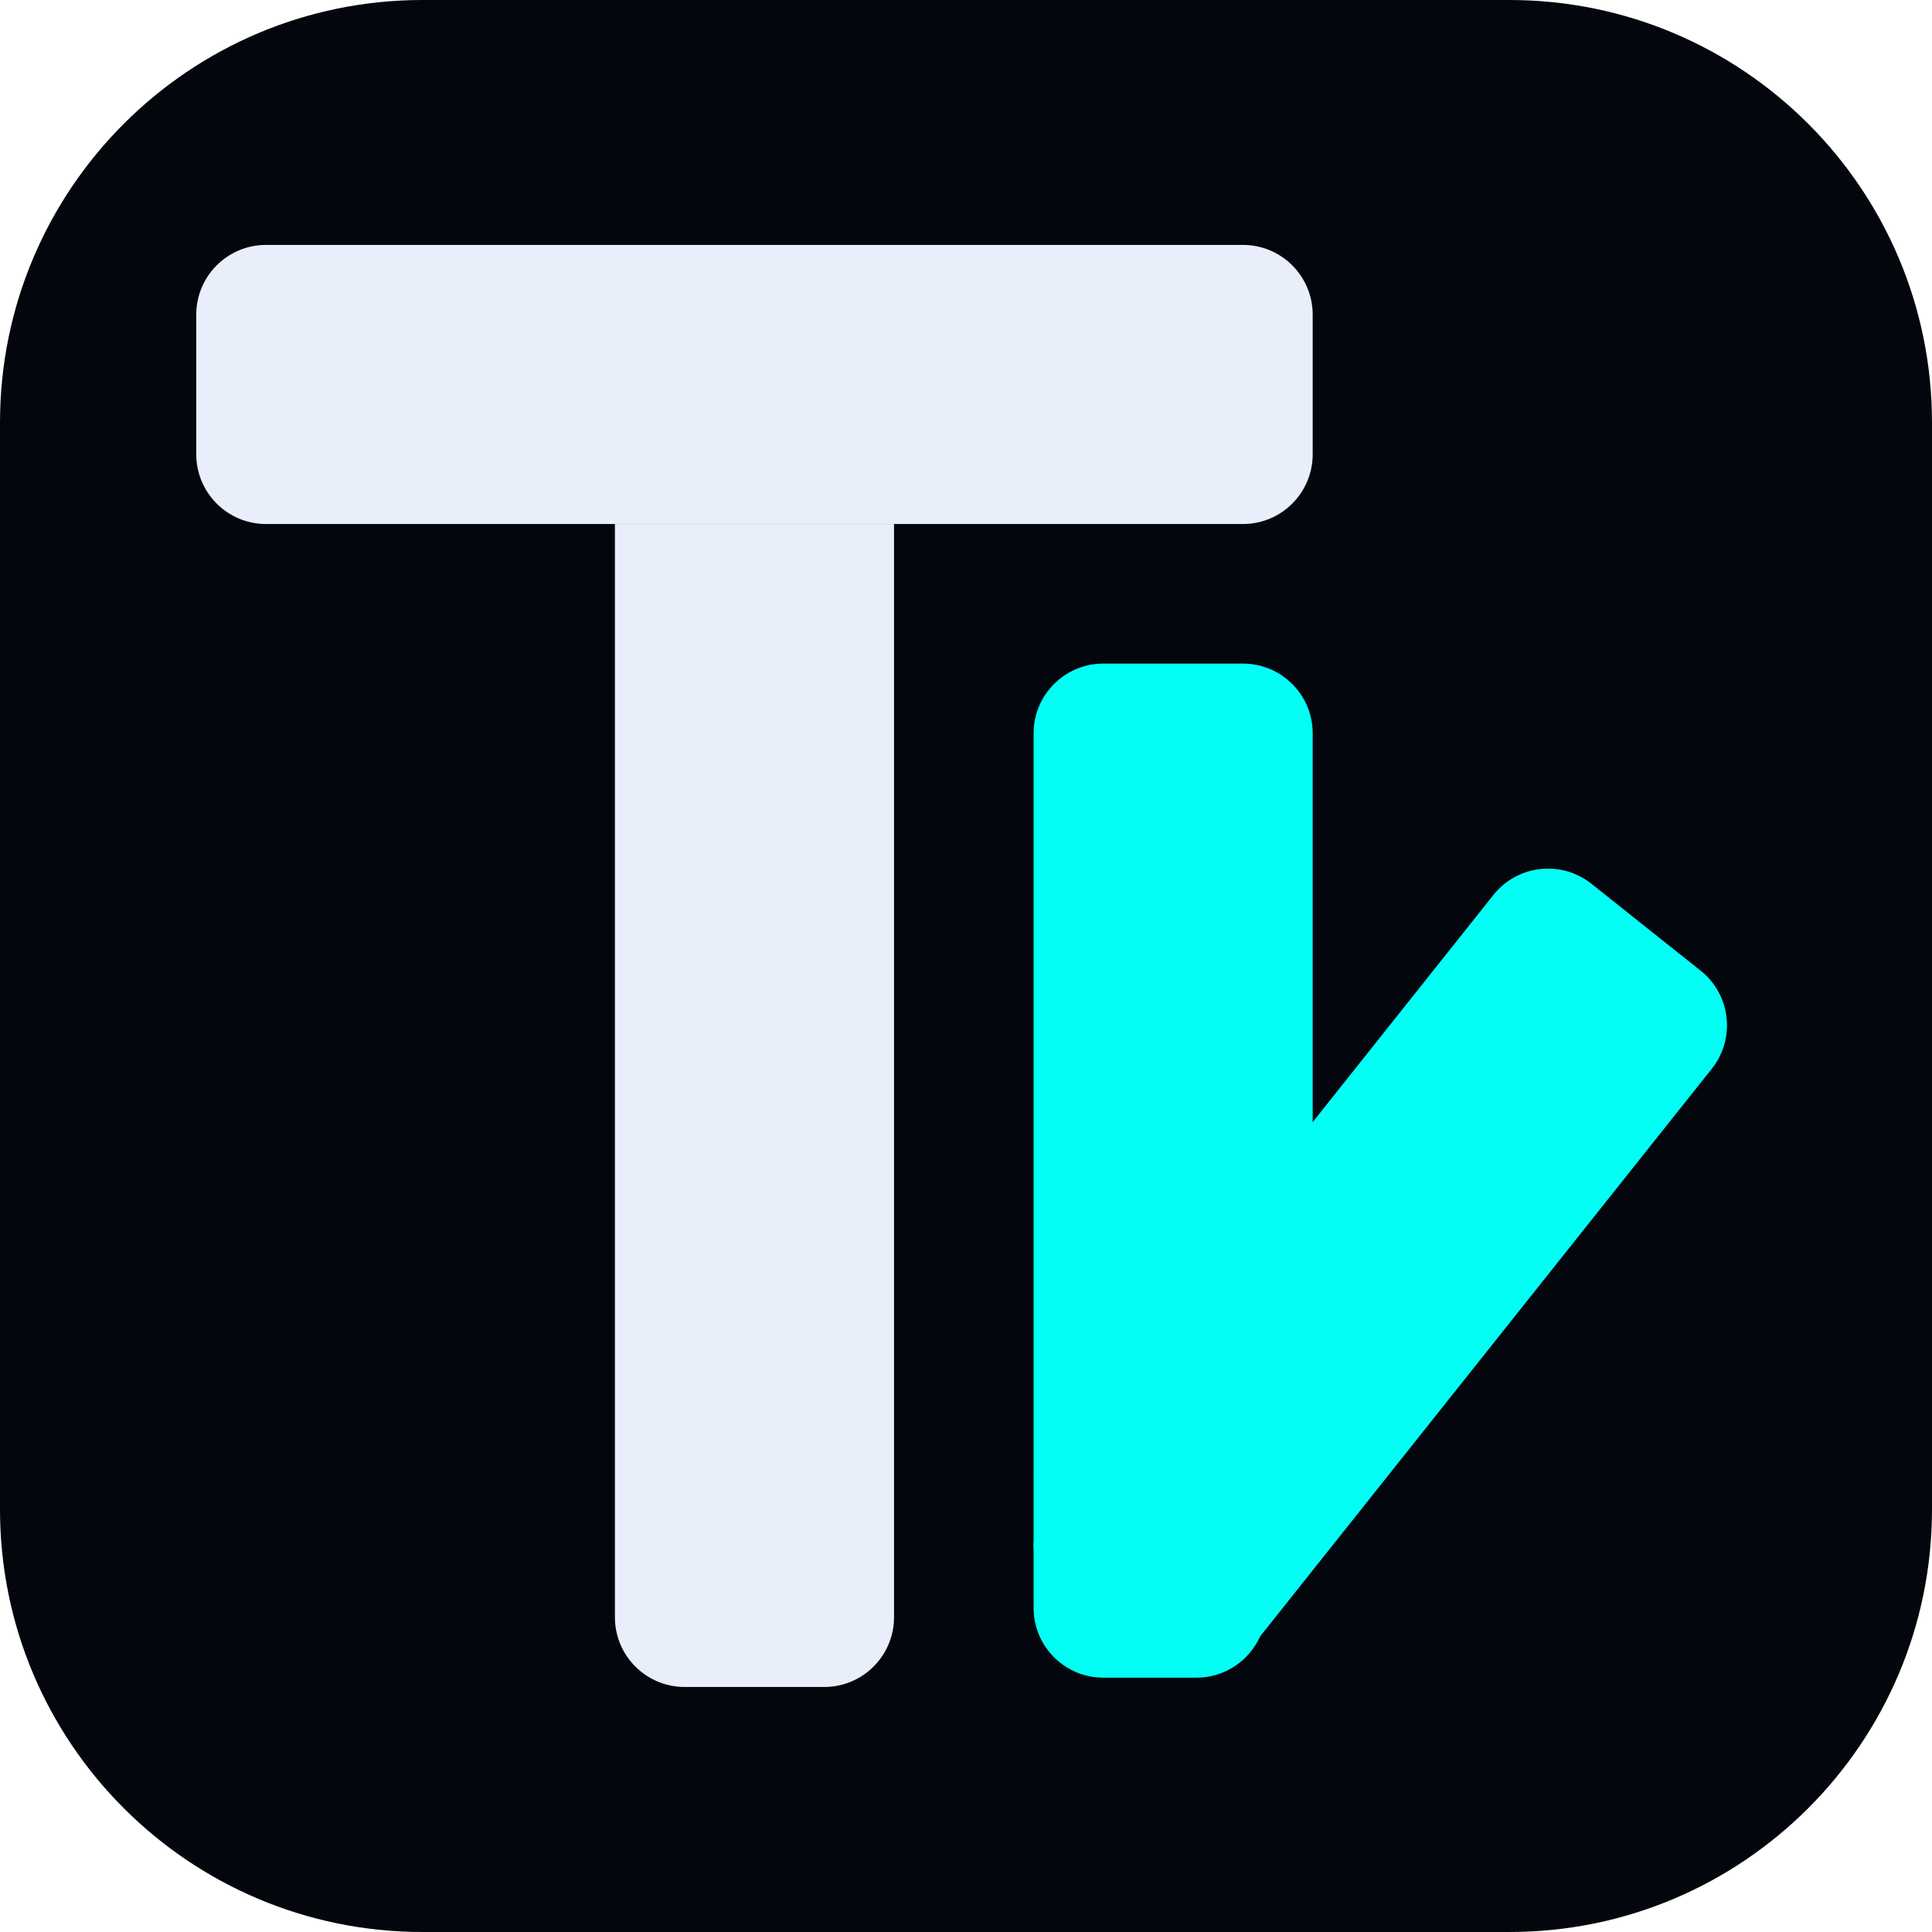
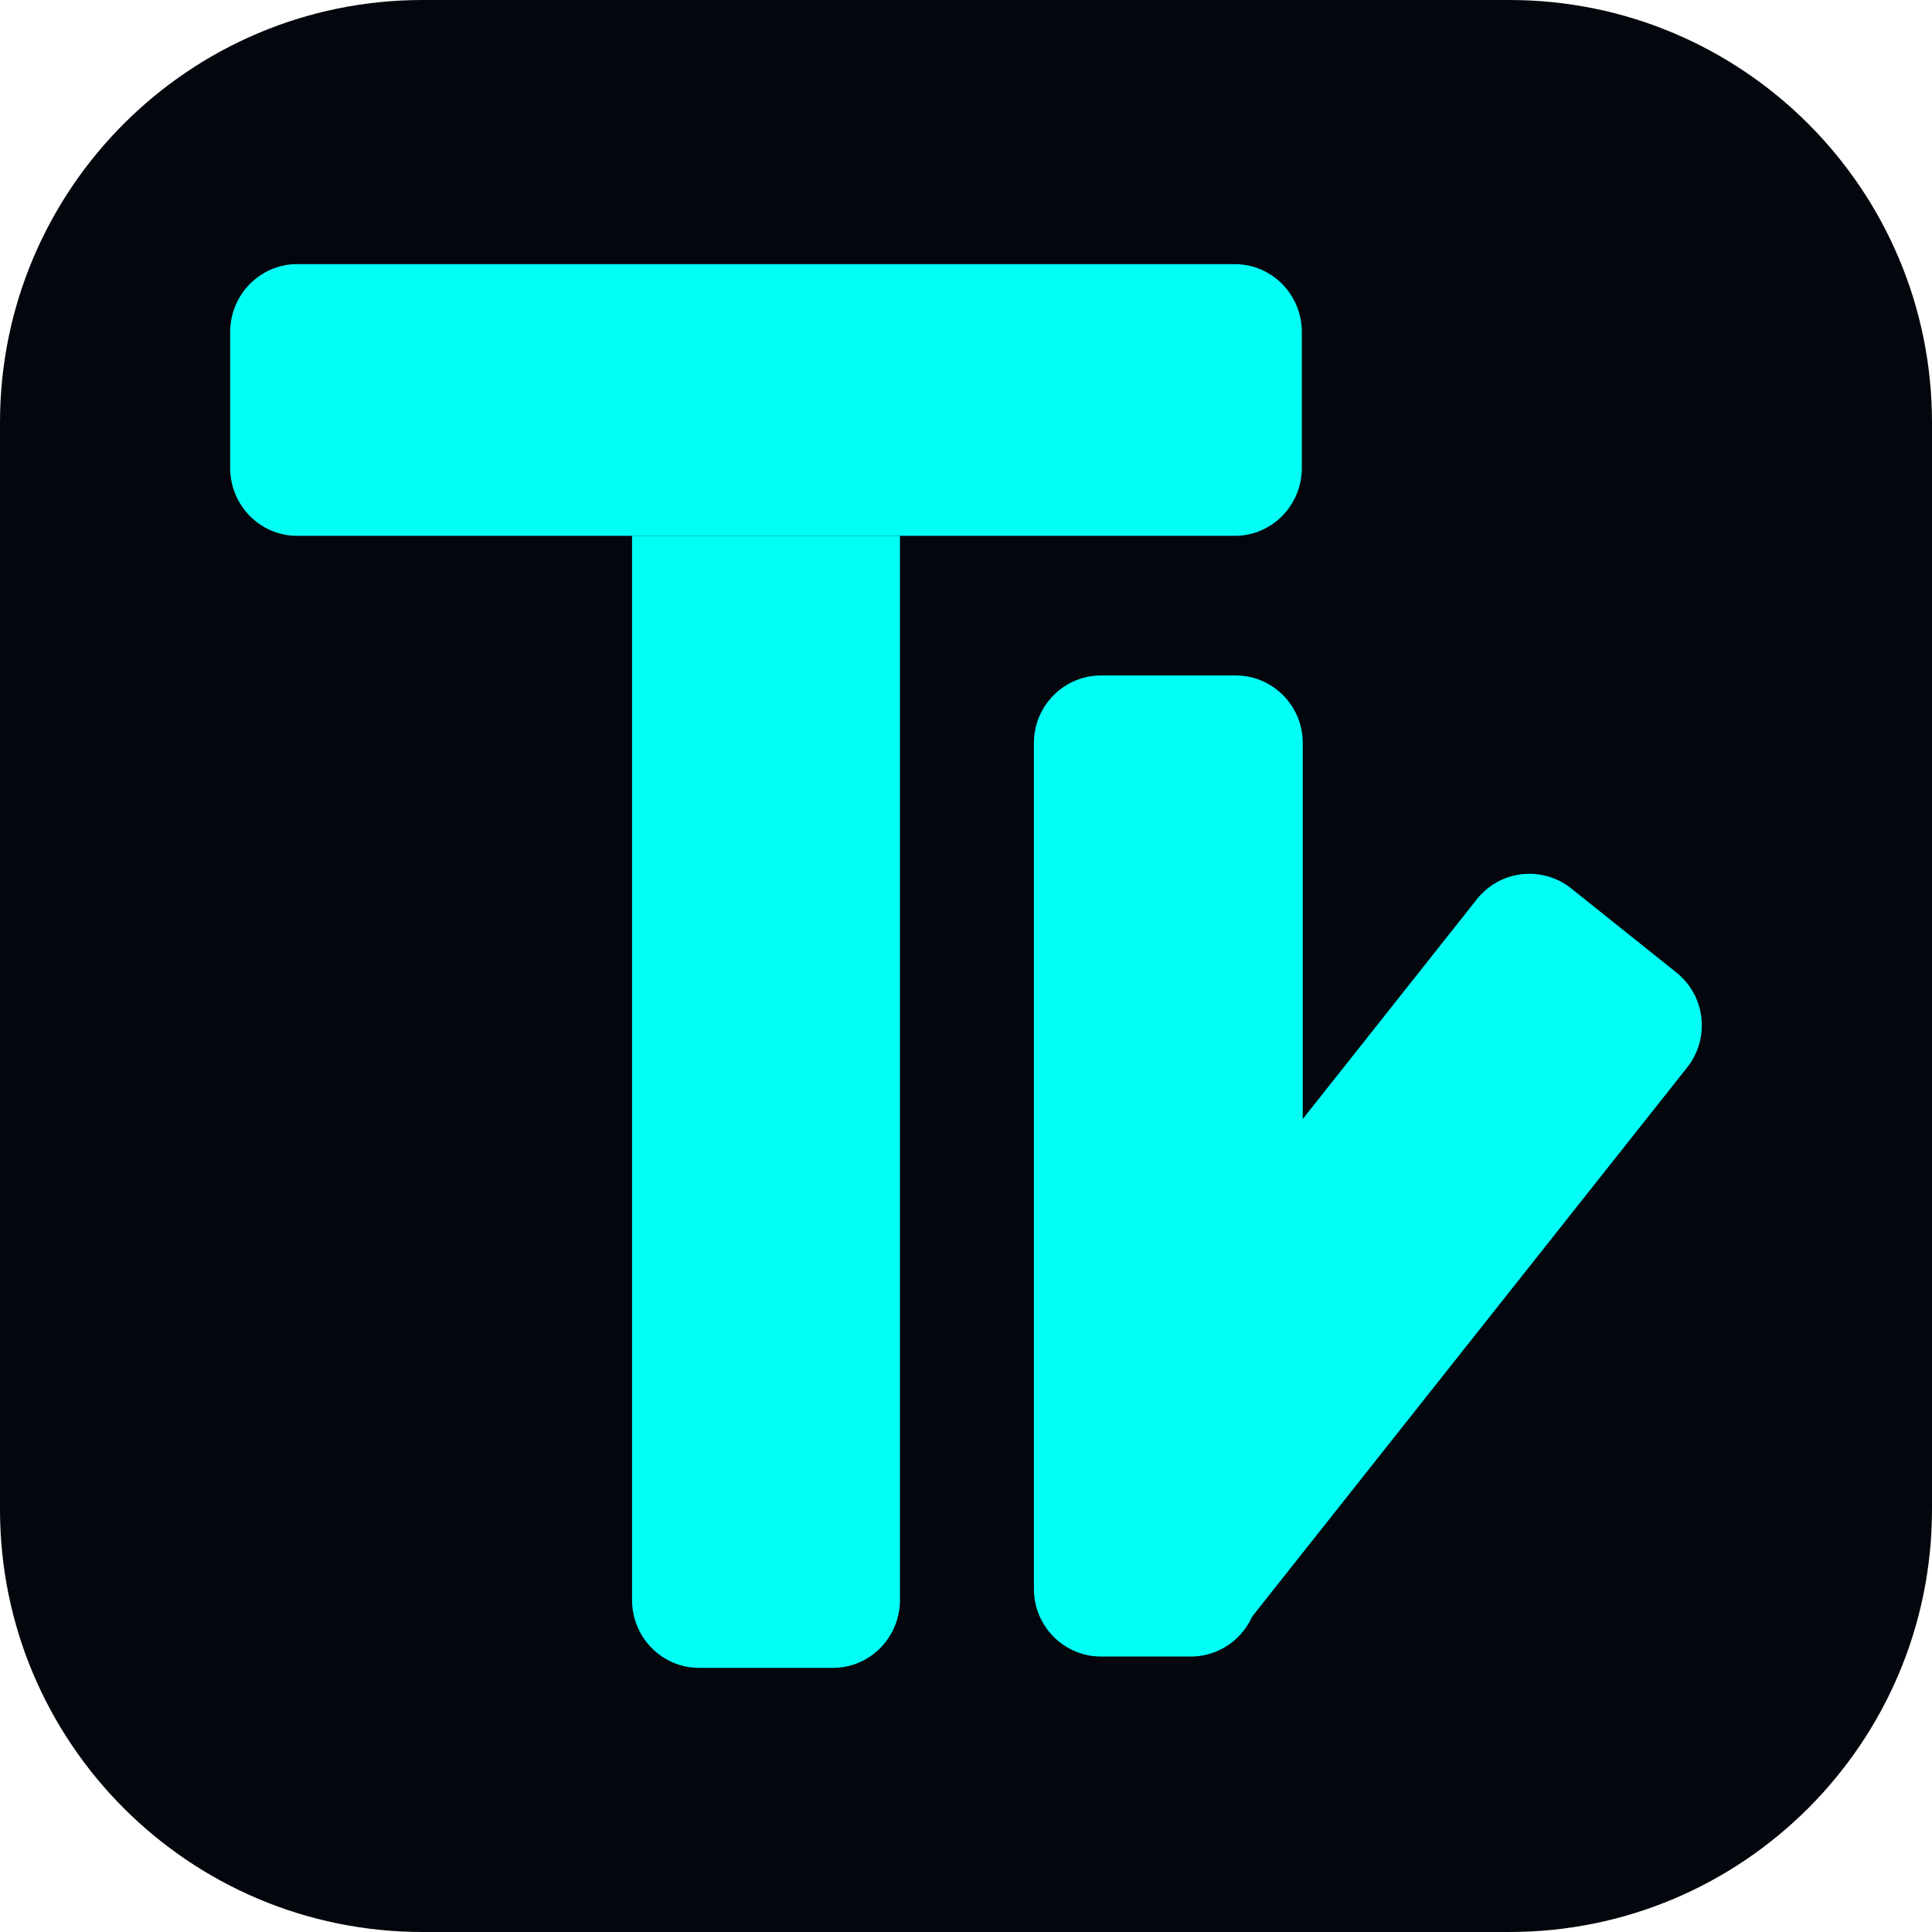
<svg xmlns="http://www.w3.org/2000/svg" viewBox="0 0 512 512" width="512" height="512">
  <rect width="512" height="512" rx="112" fill="#03060C" />
-   <g transform="translate(45 44.7) scale(0.82466)">
-     <path d="M8.5 46.923C8.5 34.539 18.539 24.5 30.924 24.5H344.852C357.237 24.5 367.276 34.539 367.276 46.923V91.77C367.276 104.155 357.237 114.194 344.852 114.194H30.924C18.539 114.194 8.5 104.155 8.5 91.77V46.923Z" fill="#E8EEFA" />
-     <path d="M232.735 114.194V465.495C232.735 477.88 222.695 487.919 210.311 487.919H165.464C153.08 487.919 143.041 477.88 143.041 465.495V114.194H232.735Z" fill="#E8EEFA" />
-     <path d="M344.852 159.041C357.237 159.041 367.276 169.08 367.276 181.464V443.072H277.582V181.464C277.582 169.08 287.621 159.041 300.005 159.041H344.852Z" fill="#01FFF6" />
-     <path d="M352.327 441.577V462.505C352.327 474.89 342.288 484.929 329.904 484.929H300.006C287.621 484.929 277.582 474.89 277.582 462.505V441.577H352.327Z" fill="#01FFF6" />
-     <path d="M491.953 257.733C501.644 265.443 503.249 279.55 495.538 289.241L347.768 474.951L277.582 419.104L425.352 233.394C433.063 223.703 447.17 222.098 456.86 229.809L491.953 257.733Z" fill="#01FFF6" />
-   </g>
+   <path d="M61 88C61 78.059 68.947 70 78.75 70H327.25C337.053 70 345 78.059 345 88V124C345 133.941 337.053 142 327.25 142H78.75C68.947 142 61 133.941 61 124V88Z" fill="#01FFF6" />
+   <path d="M238.5 142V424C238.5 433.941 230.553 442 220.75 442H185.25C175.447 442 167.5 433.941 167.5 424V142H238.5Z" fill="#01FFF6" />
+   <path d="M327.434 179C337.271 179 345.245 187.01 345.245 196.89V405.606H274V196.89C274 187.01 281.974 179 291.811 179H327.434Z" fill="#01FFF6" />
+   <path d="M333.371 404.413V421.11C333.371 430.99 325.397 439 315.56 439H291.811C281.974 439 274 430.99 274 421.11V404.413H333.371Z" fill="#01FFF6" />
+   <path d="M444.278 257.738C451.976 263.89 453.25 275.145 447.125 282.876L329.75 431.04L274 386.484L391.376 238.32C397.501 230.589 408.706 229.308 416.403 235.46L444.278 257.738Z" fill="#01FFF6" />
</svg>
